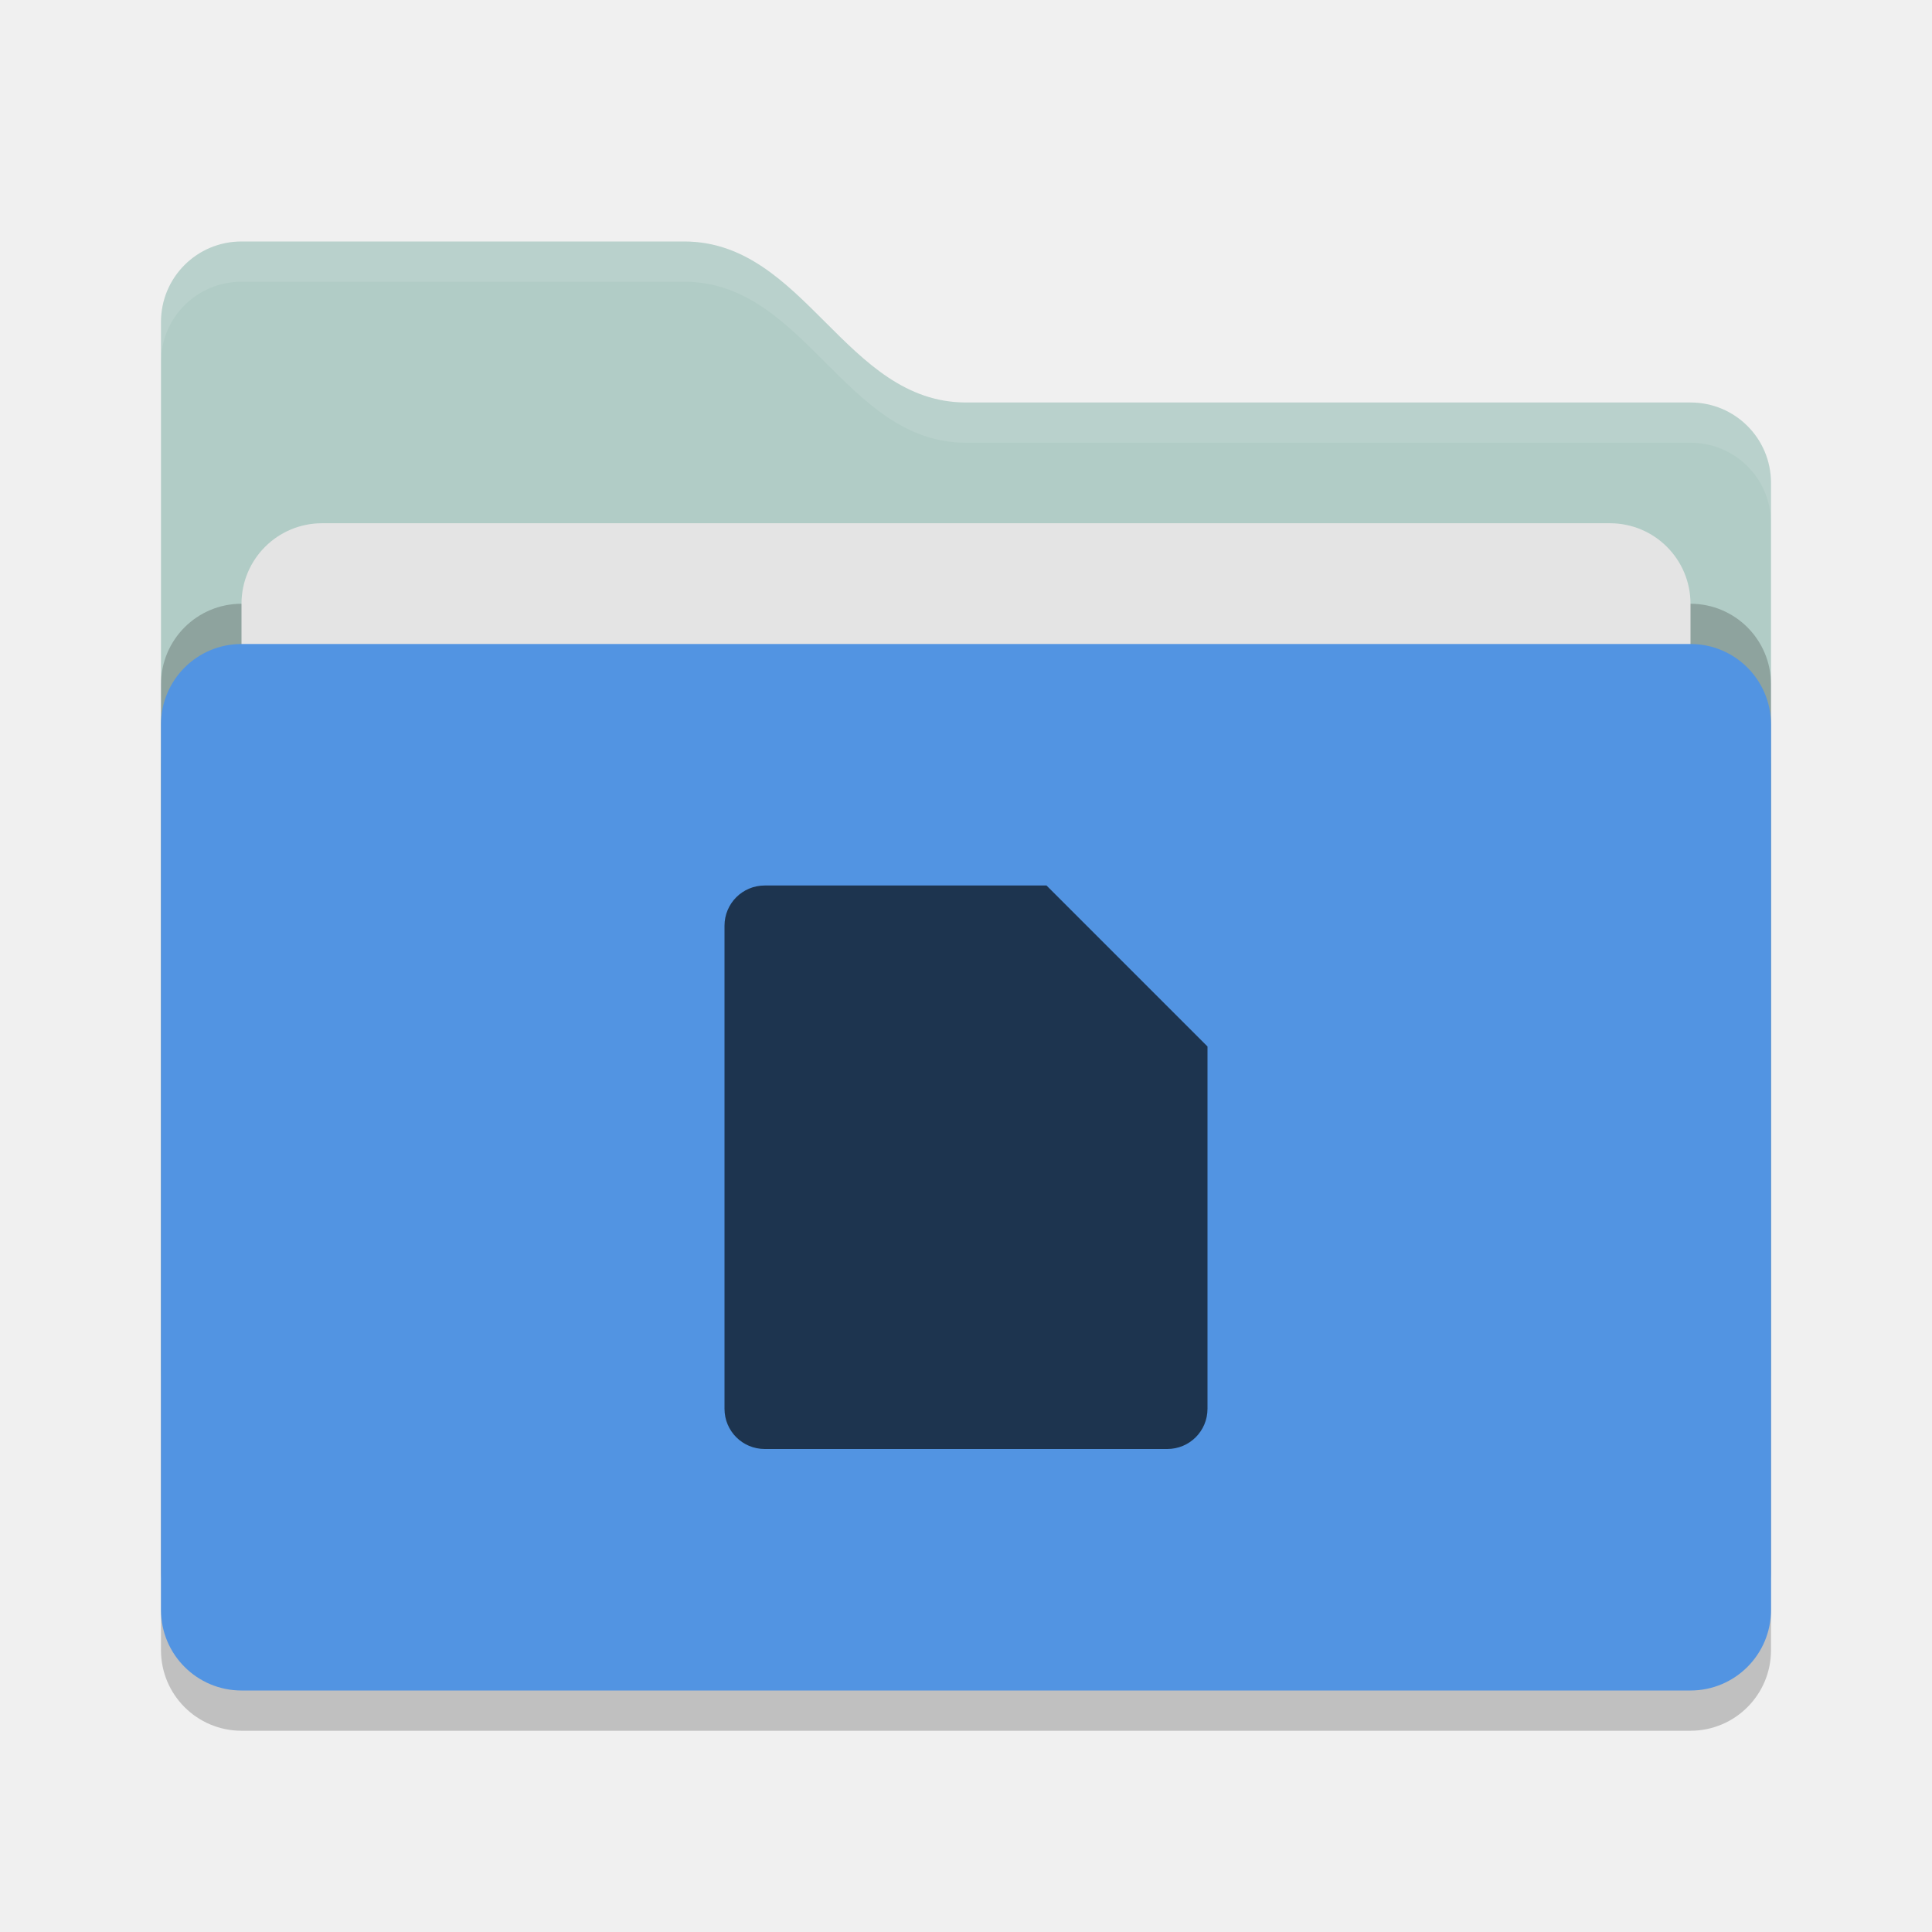
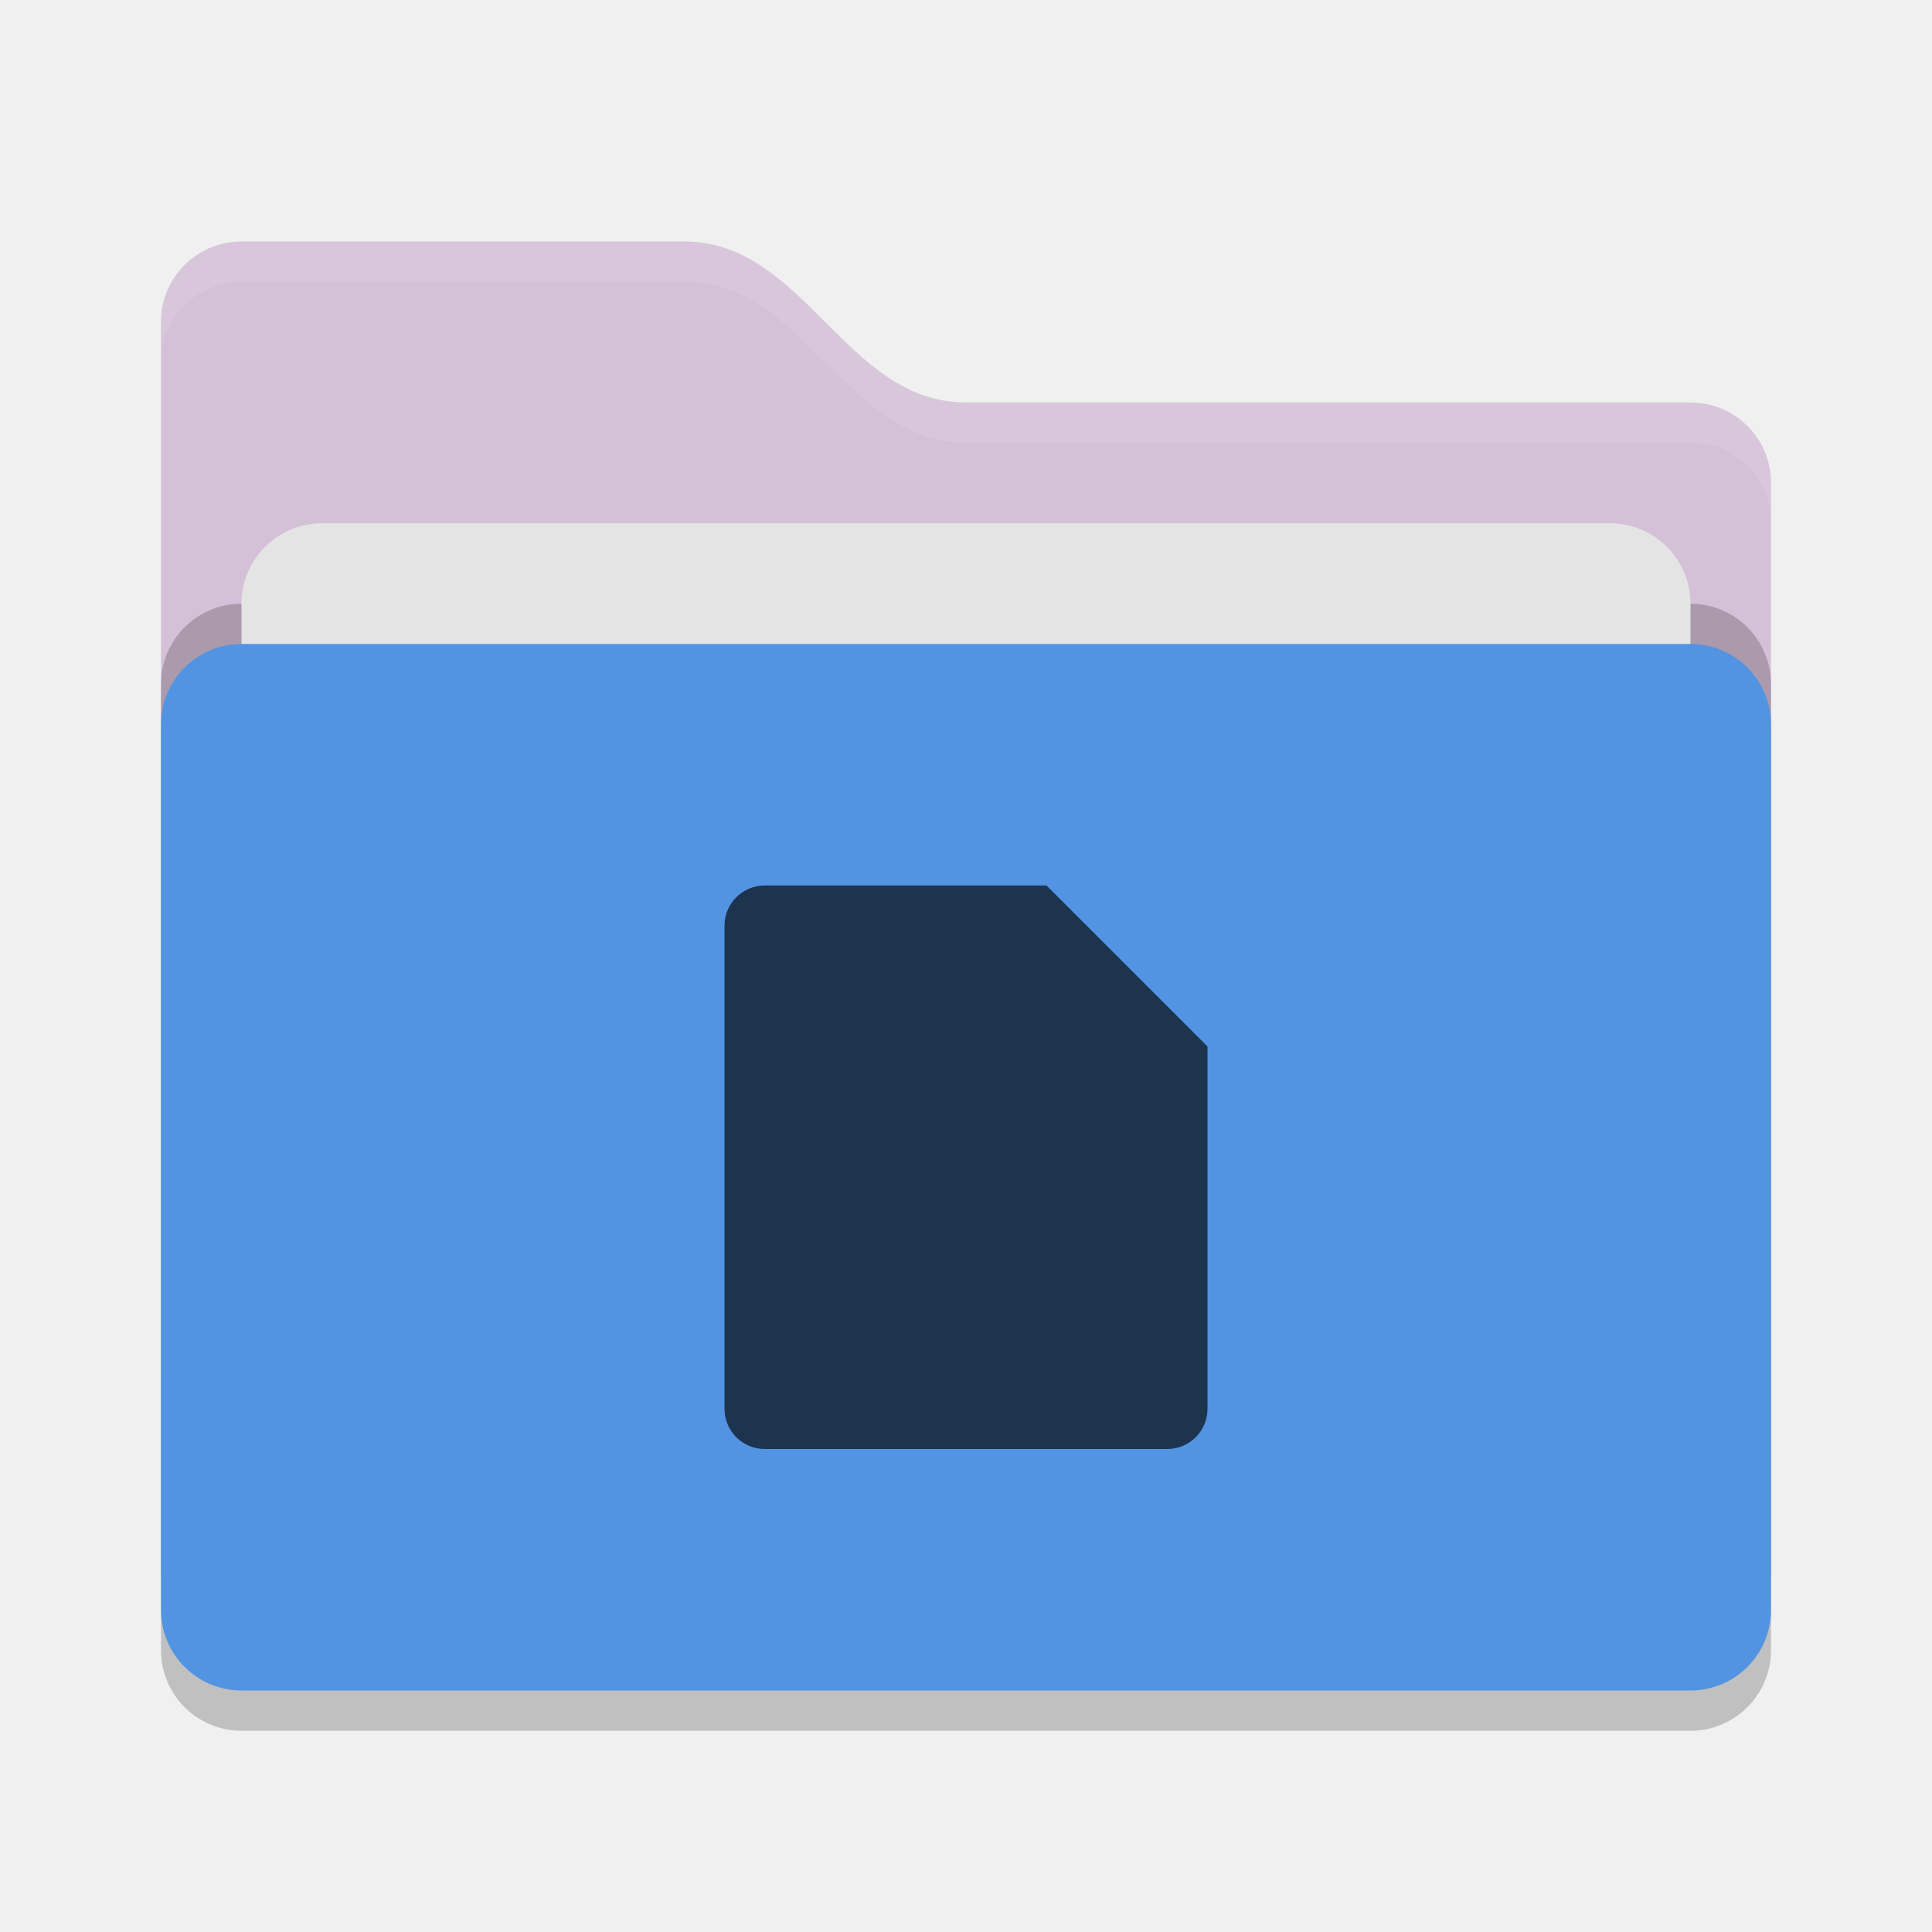
<svg xmlns="http://www.w3.org/2000/svg" width="48" height="48" version="1">
  <rect style="opacity:0.2" width="40" height="26" x="4" y="17" rx="2" ry="2" />
-   <path style="fill:#b1ccc6" d="M 4,34 C 4,35.108 4.892,36 6,36 H 42 C 43.108,36 44,35.108 44,34 V 12 C 44,10.892 43.108,10 42,10 H 24 C 21,10 20,6 17,6 H 6 C 4.892,6 4,6.892 4,8" />
+   <path style="fill:#d4c0d7" d="M 4,34 C 4,35.108 4.892,36 6,36 H 42 C 43.108,36 44,35.108 44,34 V 12 C 44,10.892 43.108,10 42,10 H 24 C 21,10 20,6 17,6 H 6 C 4.892,6 4,6.892 4,8" />
  <rect style="opacity:0.2" width="40" height="26" x="4" y="15" rx="2" ry="2" />
  <rect style="fill:#e4e4e4" width="36" height="16" x="6" y="13" rx="2" ry="2" />
  <rect style="fill:#5294e2" width="40" height="26" x="4" y="16" rx="2" ry="2" />
  <path style="opacity:0.1;fill:#ffffff" d="M 6,6 C 4.892,6 4,6.892 4,8 V 9 C 4,7.892 4.892,7 6,7 H 17 C 20,7 21,11 24,11 H 42 C 43.108,11 44,11.892 44,13 V 12 C 44,10.892 43.108,10 42,10 H 24 C 21,10 20,6 17,6 Z" />
  <path style="fill:#1d344f" d="M 19 22 C 18.446 22 18 22.446 18 23 L 18 35 C 18 35.554 18.446 36 19 36 L 29 36 C 29.554 36 30 35.554 30 35 L 30 26 L 26 22 L 19 22 z" />
</svg>
